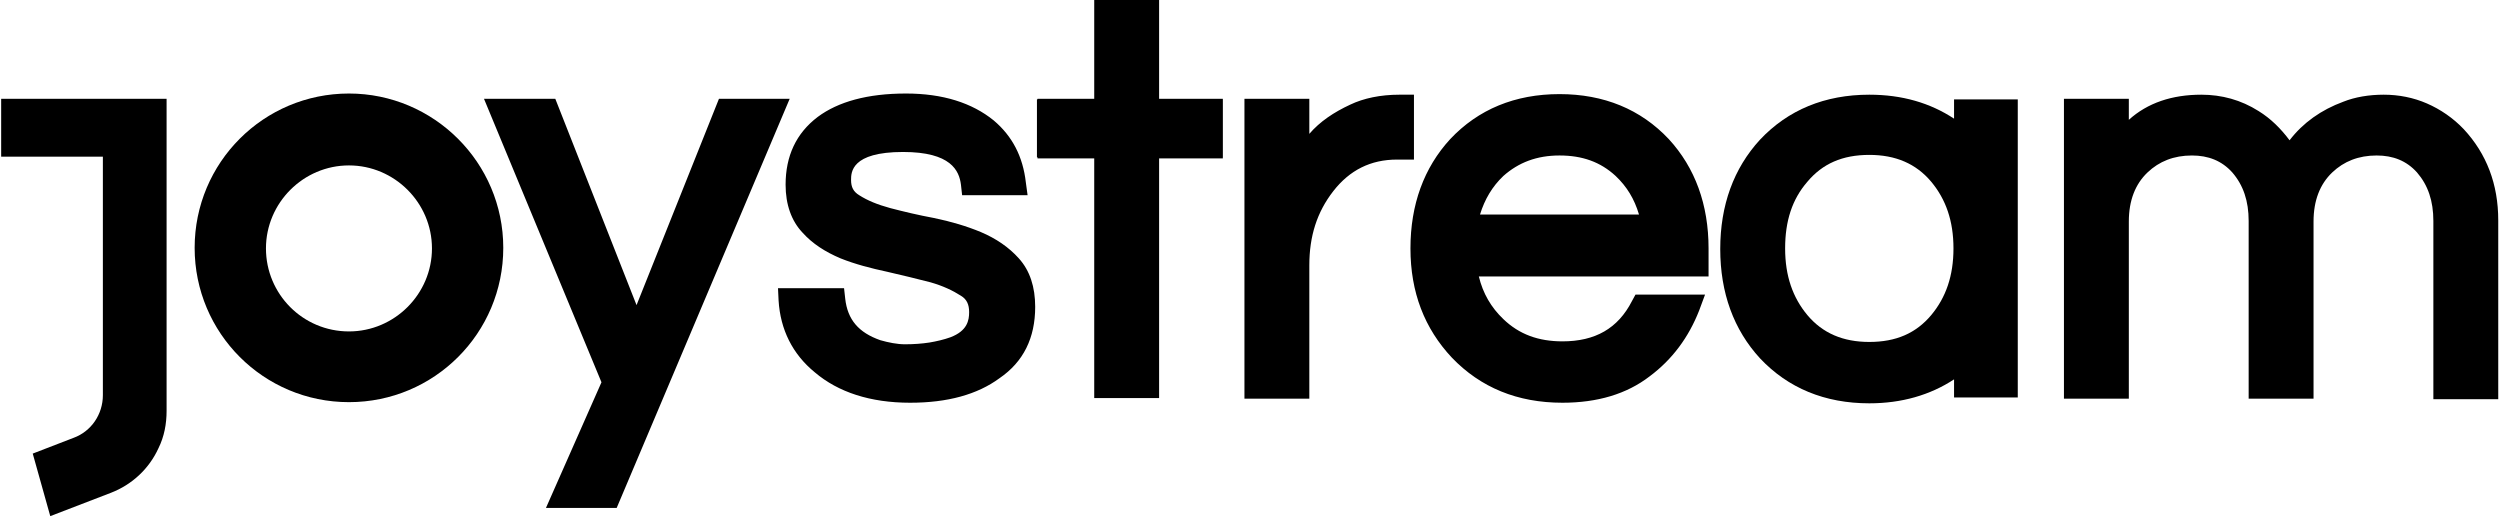
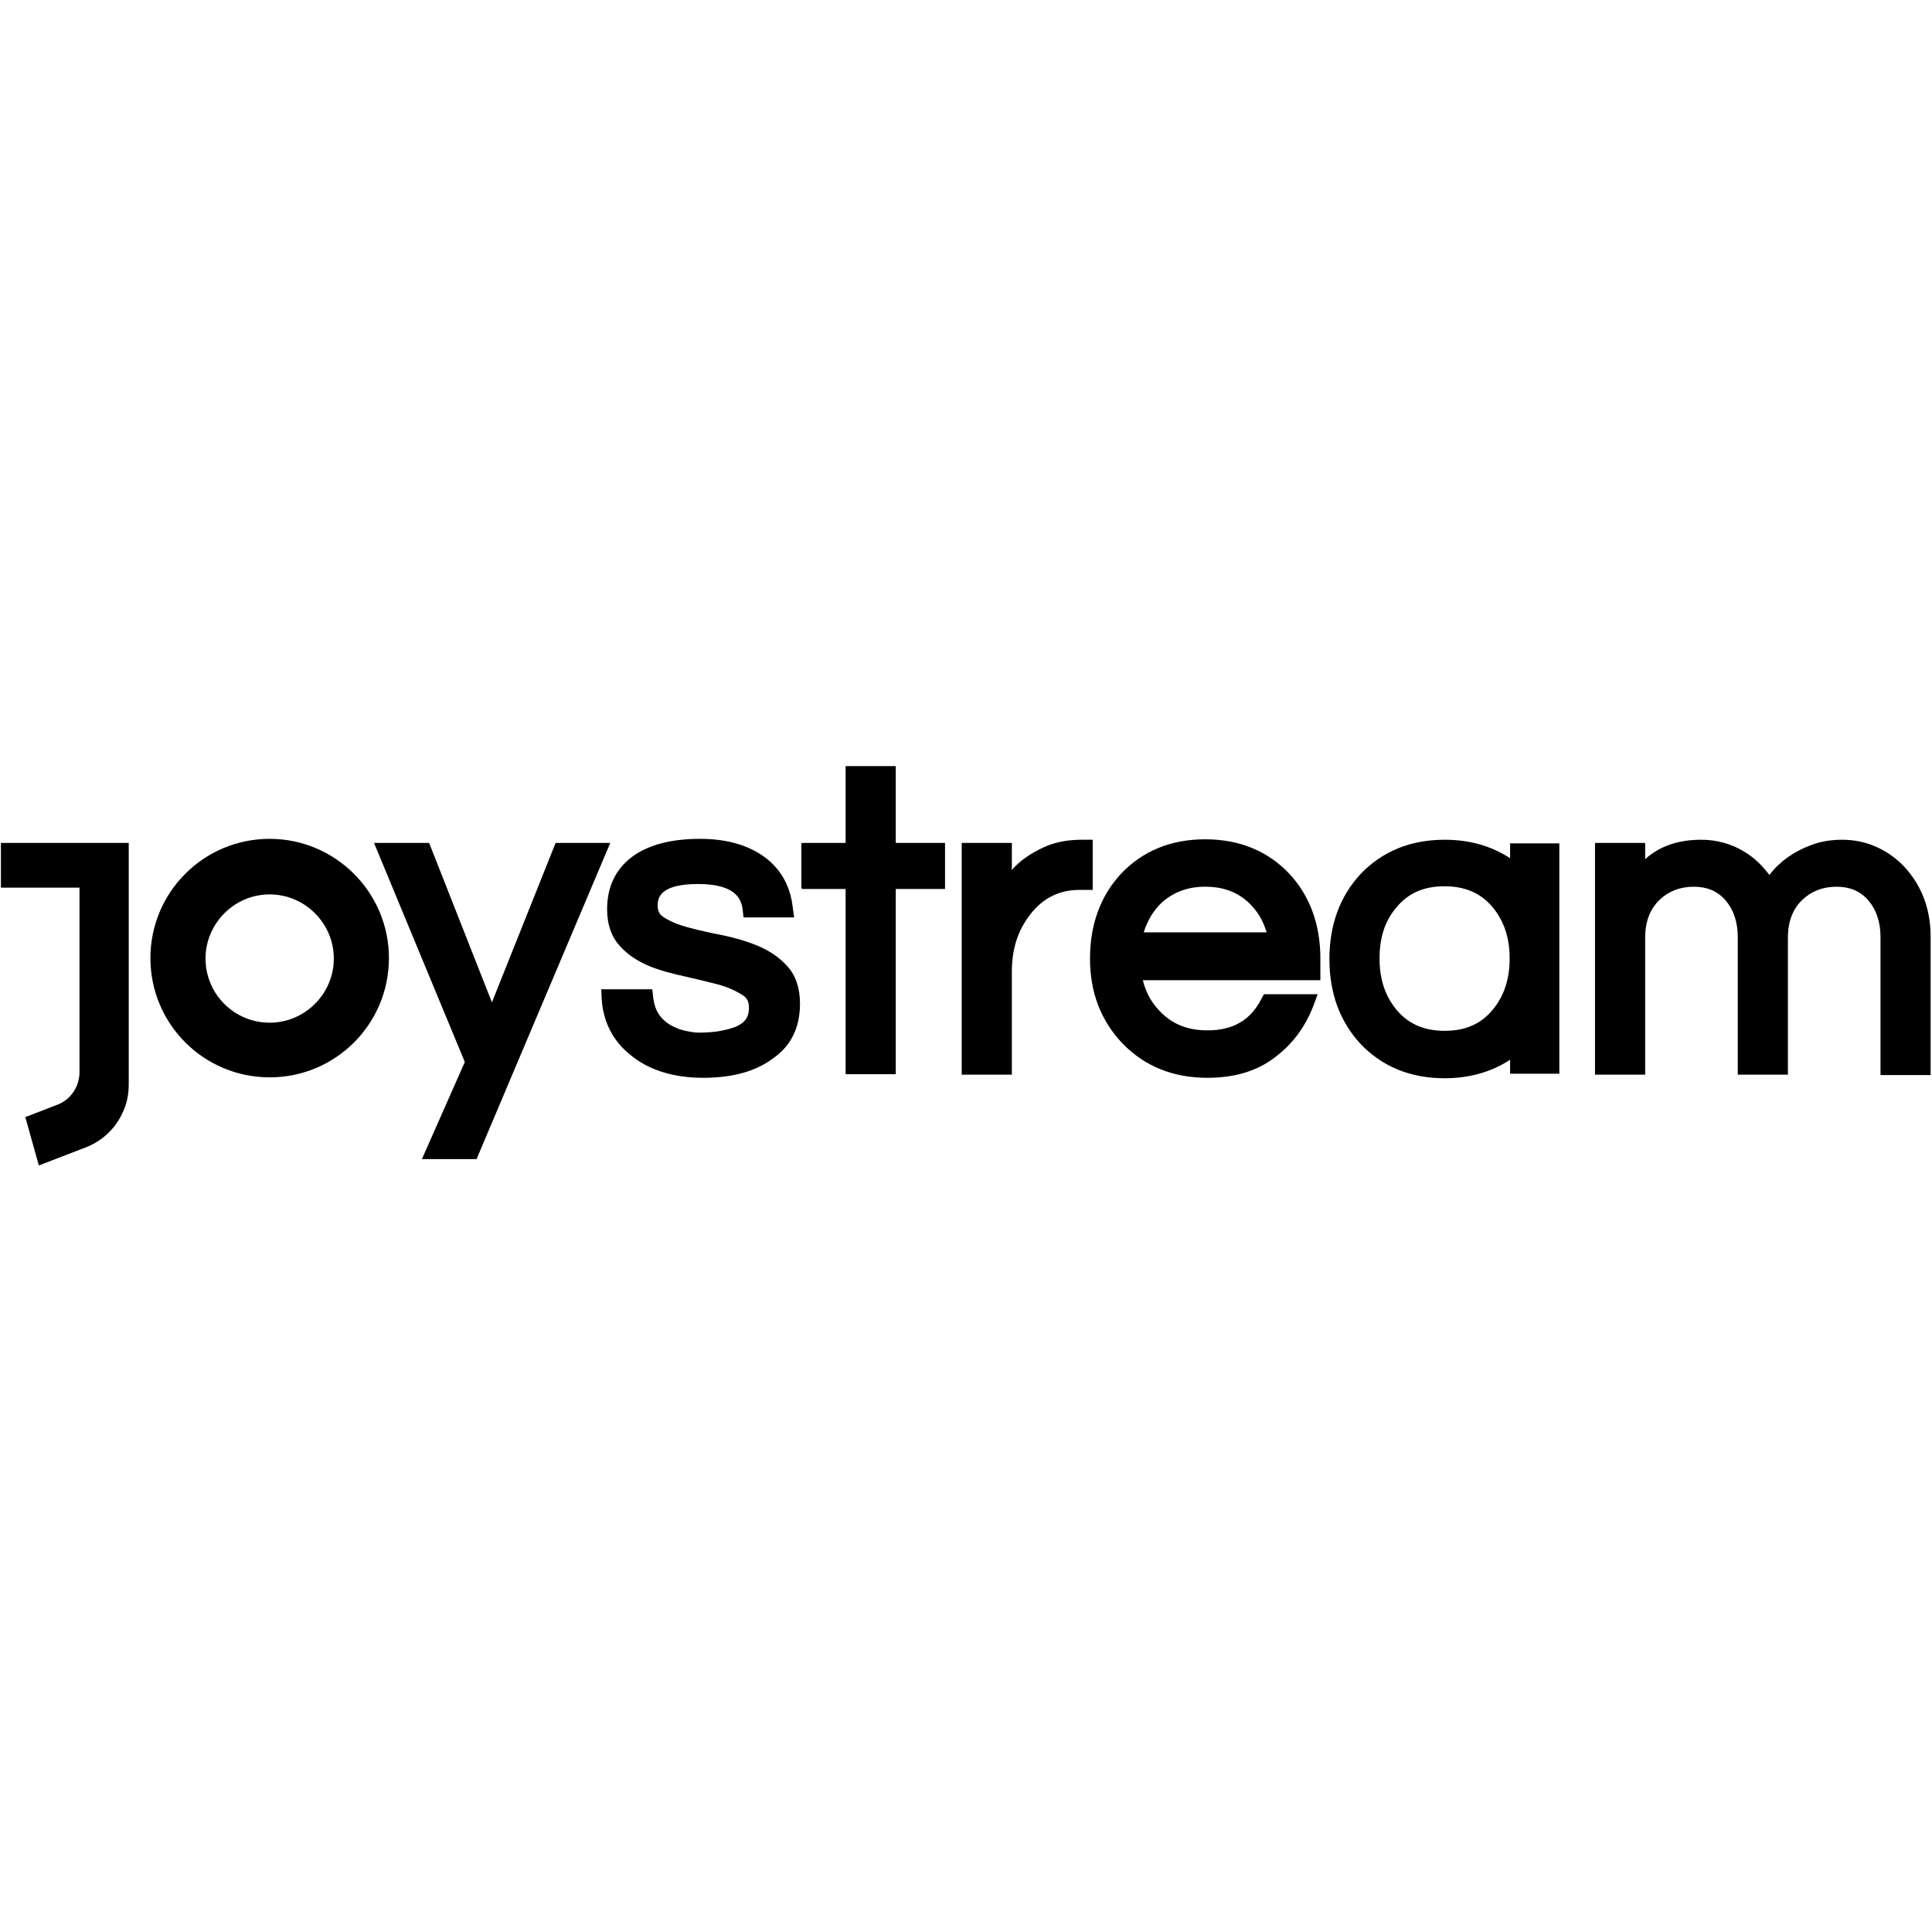
- <svg xmlns="http://www.w3.org/2000/svg" viewBox="0 0 427.7 88.3">
+ <svg xmlns="http://www.w3.org/2000/svg" height="200" width="200" viewBox="0 0 427.7 88.3">
  <path d="M59.7 16c-14.6 0-26.4 11.8-26.4 26.4s11.8 26.4 26.4 26.4S86.1 57 86.1 42.4 74.2 16 59.7 16zm0 40.7c-7.9 0-14.2-6.4-14.2-14.2s6.4-14.2 14.2-14.2 14.2 6.4 14.2 14.2-6.4 14.2-14.2 14.2z" />
  <path d="M93.4 86.9l9.5-21.5-20.1-48.5H95l13.9 35.3L123 16.9h12.1l-29.6 70zm62.3-18c-6.8 0-12.3-1.8-16.3-5.2-3.8-3.1-5.9-7.3-6.2-12.3l-.1-2.1h11.3l.2 1.8c.4 3.6 2.3 5.8 6 7.1 1.4.4 2.9.7 4.2.7 1.5 0 2.9-.1 4.2-.3 1.2-.2 2.5-.5 3.6-.9 2.9-1.1 3.2-2.9 3.2-4.3 0-1.3-.4-2.2-1.4-2.8-1.4-.9-3.1-1.7-5.2-2.3-2.3-.6-4.8-1.2-7.4-1.8-2.8-.6-5.5-1.3-8-2.3-2.6-1.1-4.8-2.5-6.5-4.4-1.9-2-2.9-4.8-2.9-8.2 0-4.9 1.8-8.8 5.5-11.6 3.5-2.6 8.5-4 15.1-4 6.3 0 11.3 1.6 15 4.6 3.2 2.7 5 6.2 5.5 10.6l.3 2.2h-11.2l-.2-1.8c-.3-2.4-1.7-5.6-9.9-5.6-8.9 0-8.9 3.5-8.9 4.8 0 1.2.4 2 1.4 2.6 1.4.9 3.1 1.6 5.3 2.2 2.3.6 4.8 1.2 7.5 1.7 2.9.6 5.6 1.4 8 2.4 2.6 1.1 4.8 2.6 6.5 4.5 1.9 2.1 2.8 4.9 2.8 8.3 0 5.3-2 9.4-6.1 12.2-3.8 2.8-8.9 4.2-15.3 4.2zm31.5-.8v-41h-9.7V16.9h9.7v-17h11.1v17h10.9v10.2h-10.9v41zm25.7 0V16.9H224v6c1.8-2.1 4.2-3.7 7-5 2.3-1.1 5.2-1.7 8.4-1.7h2.5v11.1H239c-4.5 0-8.1 1.8-10.9 5.4s-4.1 7.7-4.1 12.7v22.8h-11.1zm54.4.8c-7.7 0-14-2.6-18.9-7.7-4.7-5-7.1-11.2-7.1-18.7s2.3-13.8 6.8-18.7c4.8-5.1 11.1-7.7 18.7-7.7s13.9 2.6 18.7 7.7c4.5 4.9 6.8 11.2 6.8 18.7v4.8H253c.7 2.9 2.1 5.3 4.2 7.3 2.7 2.6 6 3.8 10.1 3.8 5.6 0 9.5-2.2 11.9-6.9l.6-1.1h11.9l-1 2.7c-1.8 4.6-4.6 8.4-8.5 11.3-3.9 3-8.9 4.5-14.9 4.5zm13.1-32.2c-.8-2.7-2.1-4.8-4-6.6-2.6-2.4-5.7-3.5-9.6-3.5s-7 1.2-9.6 3.5c-1.9 1.8-3.2 4-4 6.6zm135.9 31.4V37.8c0-3.4-.9-6.1-2.8-8.3-1.8-2-4.1-2.9-6.9-2.9-3.1 0-5.6 1-7.6 2.9-2.1 2-3.2 4.8-3.2 8.4v30.3h-11.1V37.8c0-3.4-.9-6.1-2.8-8.3-1.8-2-4.1-2.9-6.9-2.9-3.1 0-5.6 1-7.6 2.9-2.1 2-3.2 4.8-3.2 8.4v30.3h-11.1V16.9h11.1v3.6c3.2-2.9 7.4-4.3 12.4-4.3 3.5 0 6.8.9 9.8 2.8 2.1 1.3 3.8 3 5.3 5 2.3-3 5.4-5.2 9.2-6.6 2-.8 4.4-1.2 6.9-1.2 2.6 0 5.1.5 7.4 1.5s4.5 2.5 6.3 4.4c3.9 4.2 5.9 9.4 5.9 15.6v30.6h-11.1z" />
  <path d="M177.4 17h31.7v9.9h-31.7zm-148.9-.1H.2v9.9h17.4v40.8c0 3.3-2 6.2-5 7.3l-7 2.7 3 10.7 10.4-4c3.6-1.4 6.5-4.1 8.1-7.6 1-2 1.4-4.2 1.4-6.4zm316.7.1h-10.9v3.3c-4.1-2.7-8.9-4.1-14.5-4.1-7.6 0-13.9 2.6-18.7 7.7-4.5 4.9-6.8 11.2-6.8 18.7s2.3 13.8 6.8 18.7c4.8 5.1 11.1 7.7 18.7 7.7 5.5 0 10.4-1.4 14.5-4.1V68h10.9zm-14.8 36.9c-2.6 3.1-6 4.6-10.6 4.6-4.5 0-8-1.5-10.6-4.6-2.5-3-3.8-6.7-3.8-11.4s1.2-8.4 3.8-11.4c2.6-3.1 6-4.6 10.6-4.6 4.5 0 8 1.5 10.6 4.6 2.5 3 3.8 6.7 3.8 11.4s-1.3 8.4-3.8 11.4z" />
</svg>
